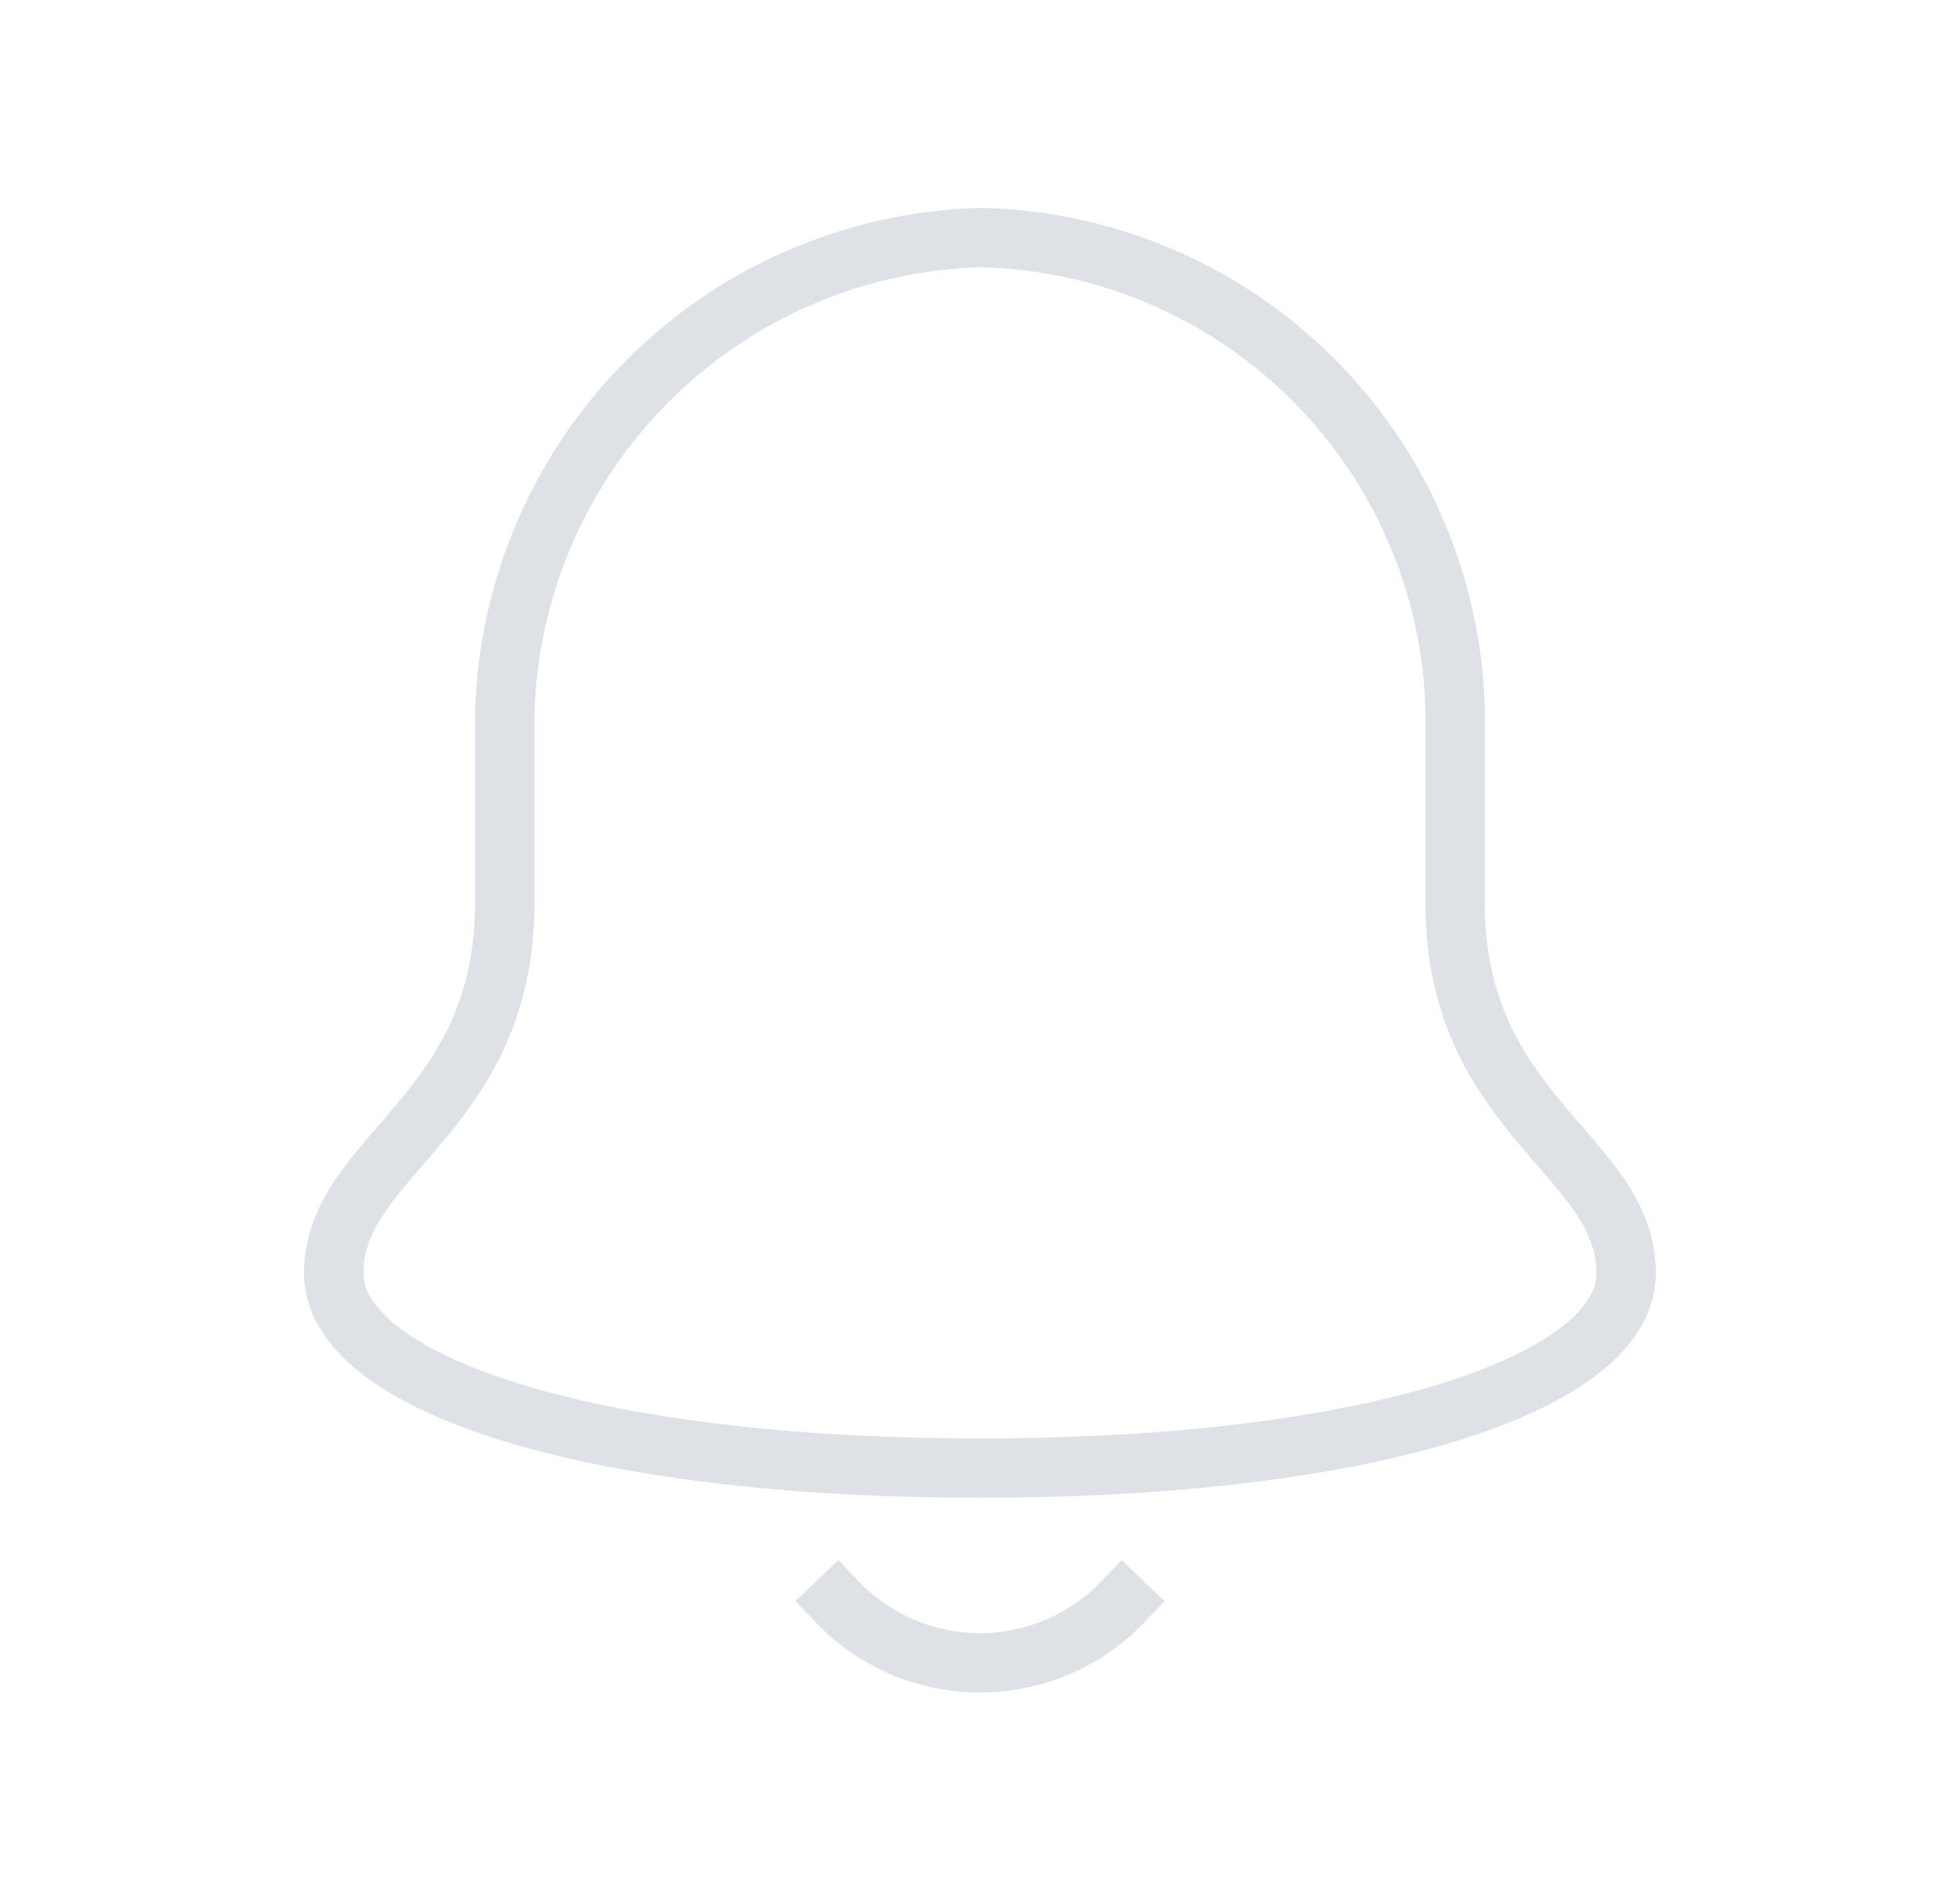
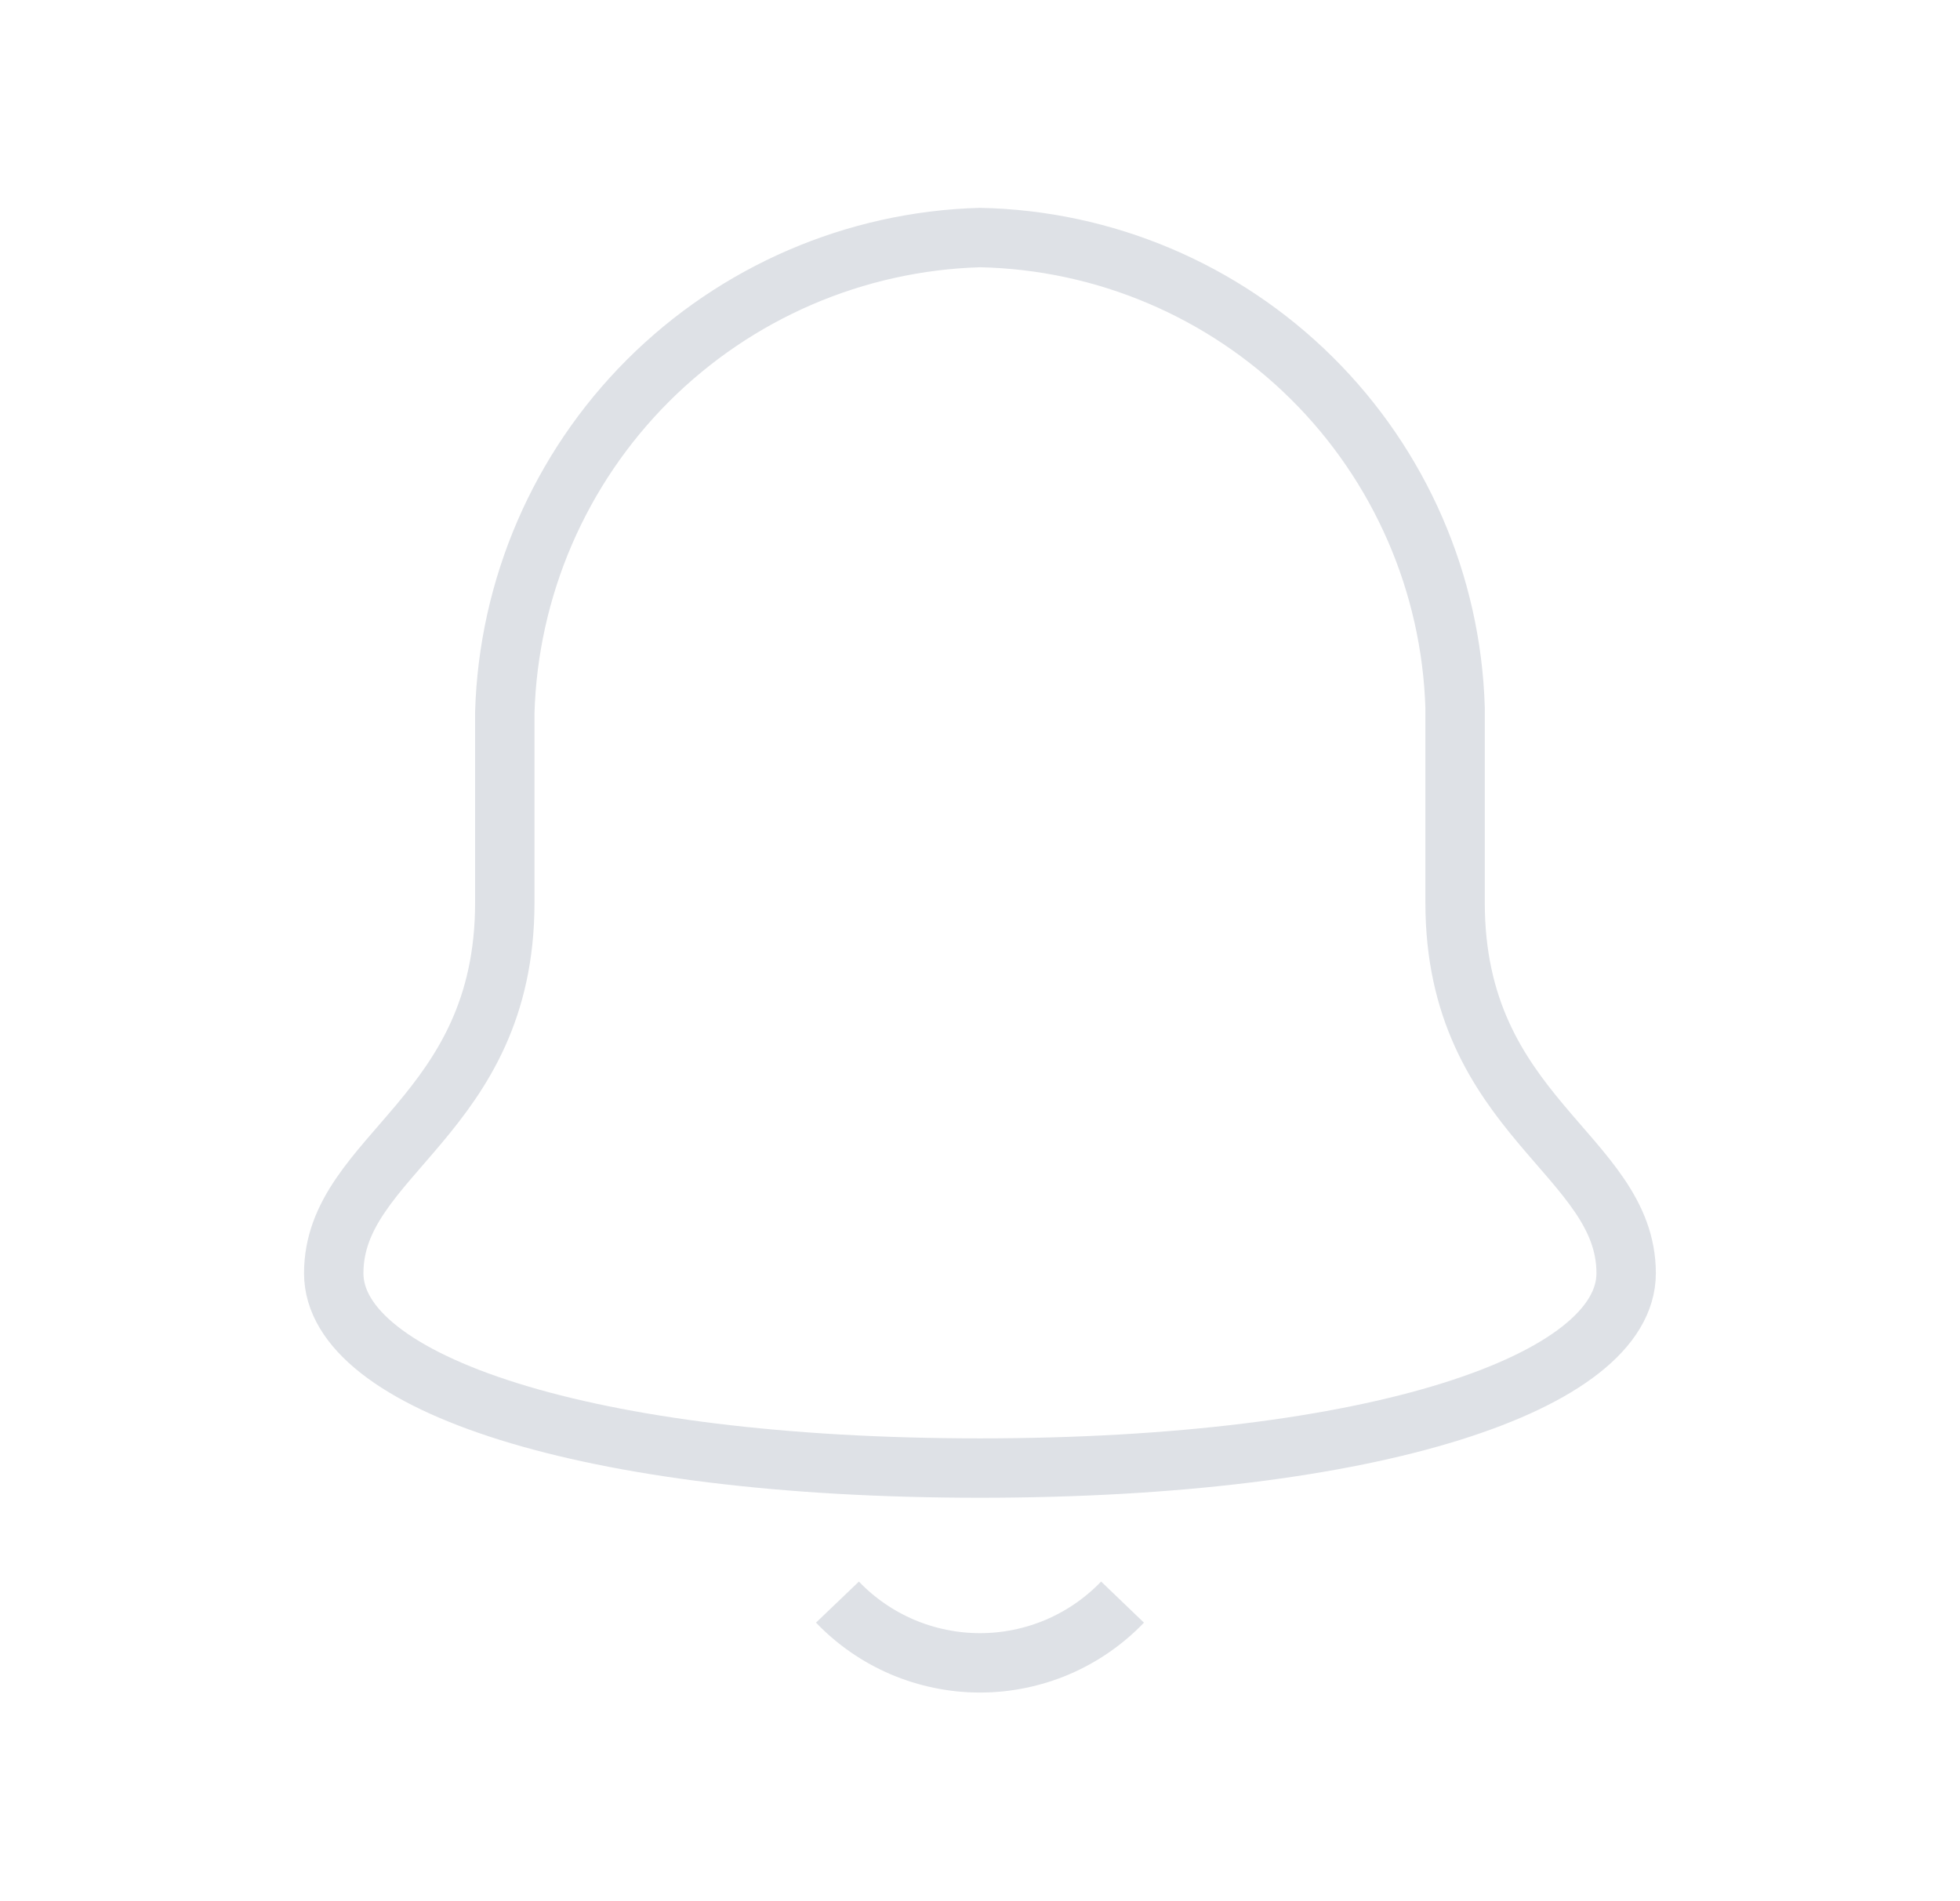
<svg xmlns="http://www.w3.org/2000/svg" width="33" height="32" viewBox="0 0 33 32" fill="none">
-   <path d="M14.1 26.977C14.41 27.301 14.783 27.558 15.195 27.734C15.608 27.909 16.051 28 16.5 28C16.948 28 17.392 27.909 17.804 27.734C18.216 27.558 18.589 27.301 18.9 26.977" stroke="#DEE1E6" strokeWidth="1.92" stroke-miterlimit="10" stroke-linecap="square" />
-   <path d="M24.499 15.2V11.92C24.436 9.826 23.57 7.836 22.081 6.362C20.592 4.888 18.594 4.042 16.499 4C14.396 4.06 12.397 4.923 10.909 6.41C9.422 7.897 8.56 9.897 8.499 12L8.499 15.2C8.499 18.8 5.619 19.44 5.619 21.44C5.619 23.28 9.859 24.72 16.499 24.72C23.139 24.72 27.379 23.28 27.379 21.44C27.379 19.44 24.499 18.8 24.499 15.2Z" stroke="#DEE1E6" strokeWidth="1.92" stroke-miterlimit="10" stroke-linecap="square" />
+   <path d="M14.1 26.977C14.41 27.301 14.783 27.558 15.195 27.734C15.608 27.909 16.051 28 16.5 28C16.948 28 17.392 27.909 17.804 27.734C18.216 27.558 18.589 27.301 18.9 26.977" stroke="#DEE1E6" strokeWidth="1.92" strokeMiterlimit="10" strokeLinecap="square" />
+   <path d="M24.499 15.2V11.92C24.436 9.826 23.57 7.836 22.081 6.362C20.592 4.888 18.594 4.042 16.499 4C14.396 4.06 12.397 4.923 10.909 6.41C9.422 7.897 8.56 9.897 8.499 12L8.499 15.2C8.499 18.8 5.619 19.44 5.619 21.44C5.619 23.28 9.859 24.72 16.499 24.72C23.139 24.72 27.379 23.28 27.379 21.44C27.379 19.44 24.499 18.8 24.499 15.2Z" stroke="#DEE1E6" strokeWidth="1.92" strokeMiterlimit="10" strokeLinecap="square" />
</svg>
